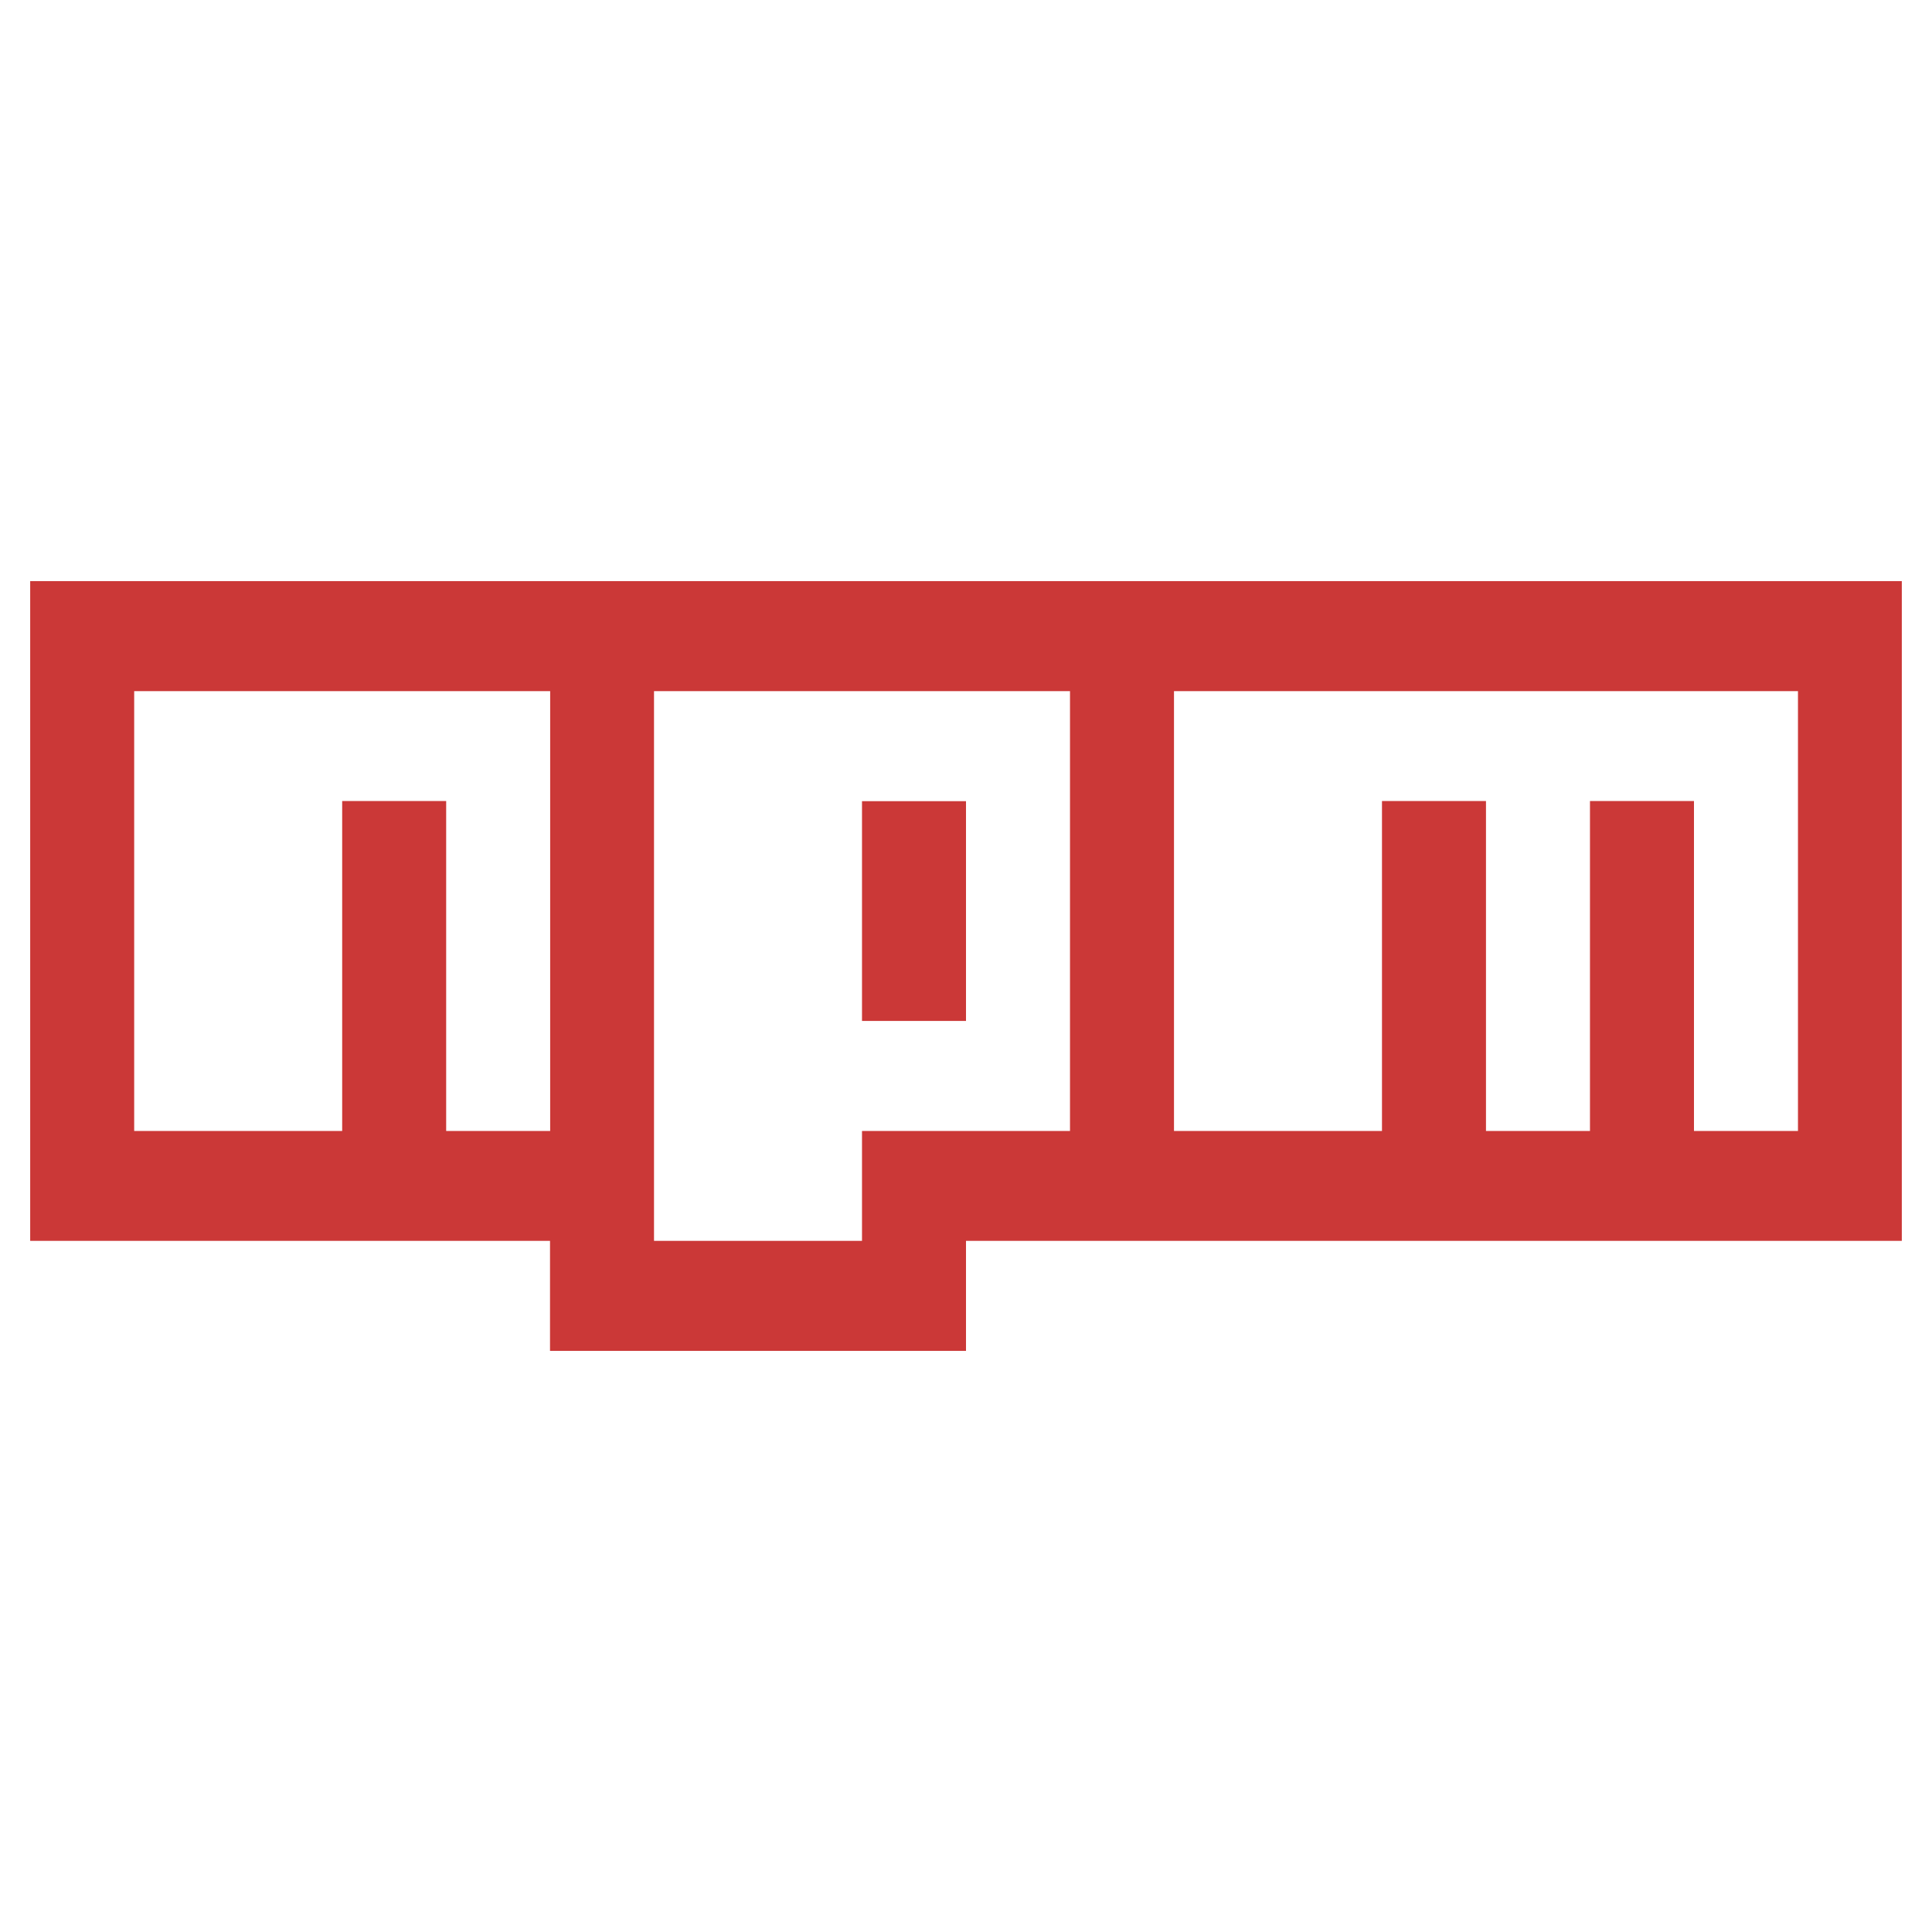
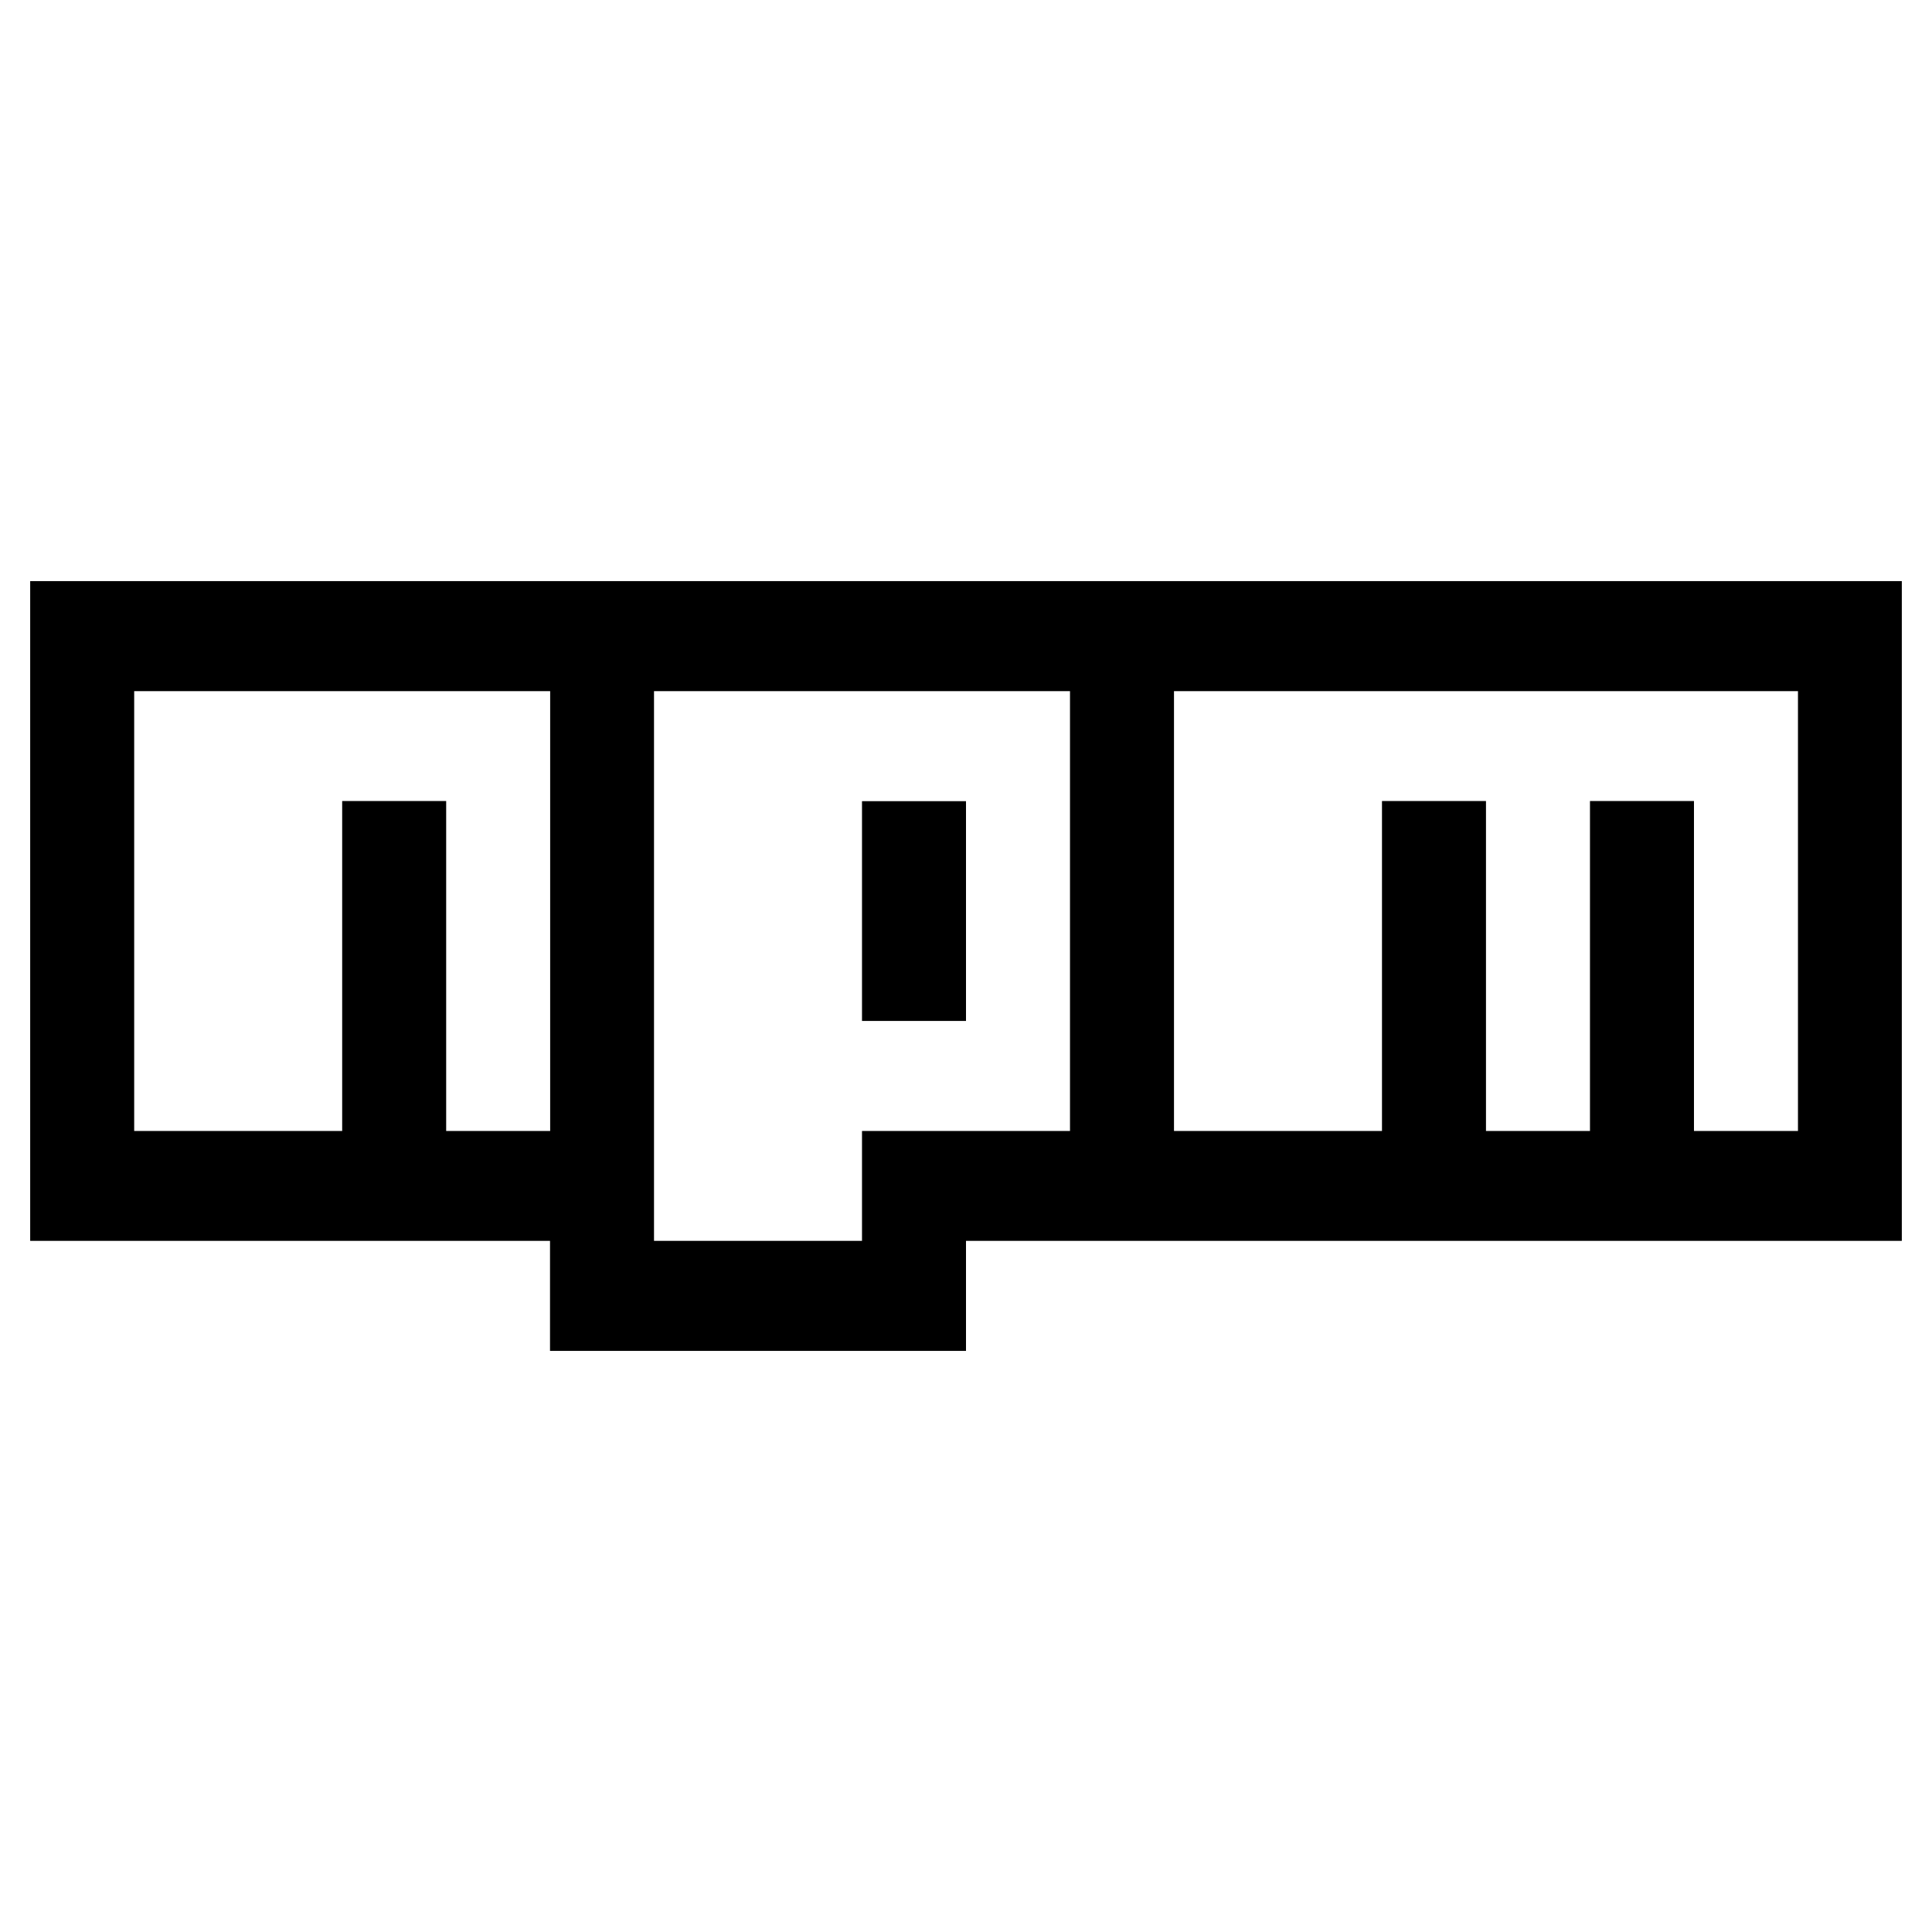
<svg xmlns="http://www.w3.org/2000/svg" id="NPM" viewBox="0 0 128 128">
  <defs>
-     <style>.cls-1{fill:#cb3837;}</style>
+     <style>.cls-1{fill:#000000;}</style>
  </defs>
  <path id="original-wordmark" class="cls-1" d="M2,38.5H126V82.21H64V89.5H36.44V82.21H2ZM8.89,74.93H22.67V53.07h6.89V74.93h6.89V45.79H8.89ZM43.33,45.79V82.21H57.11V74.93H70.89V45.79Zm13.78,7.29H64V67.64H57.11Zm20.67-7.29V74.93H91.56V53.07h6.89V74.93h6.89V53.07h6.89V74.93h6.89V45.79Z" />
</svg>
